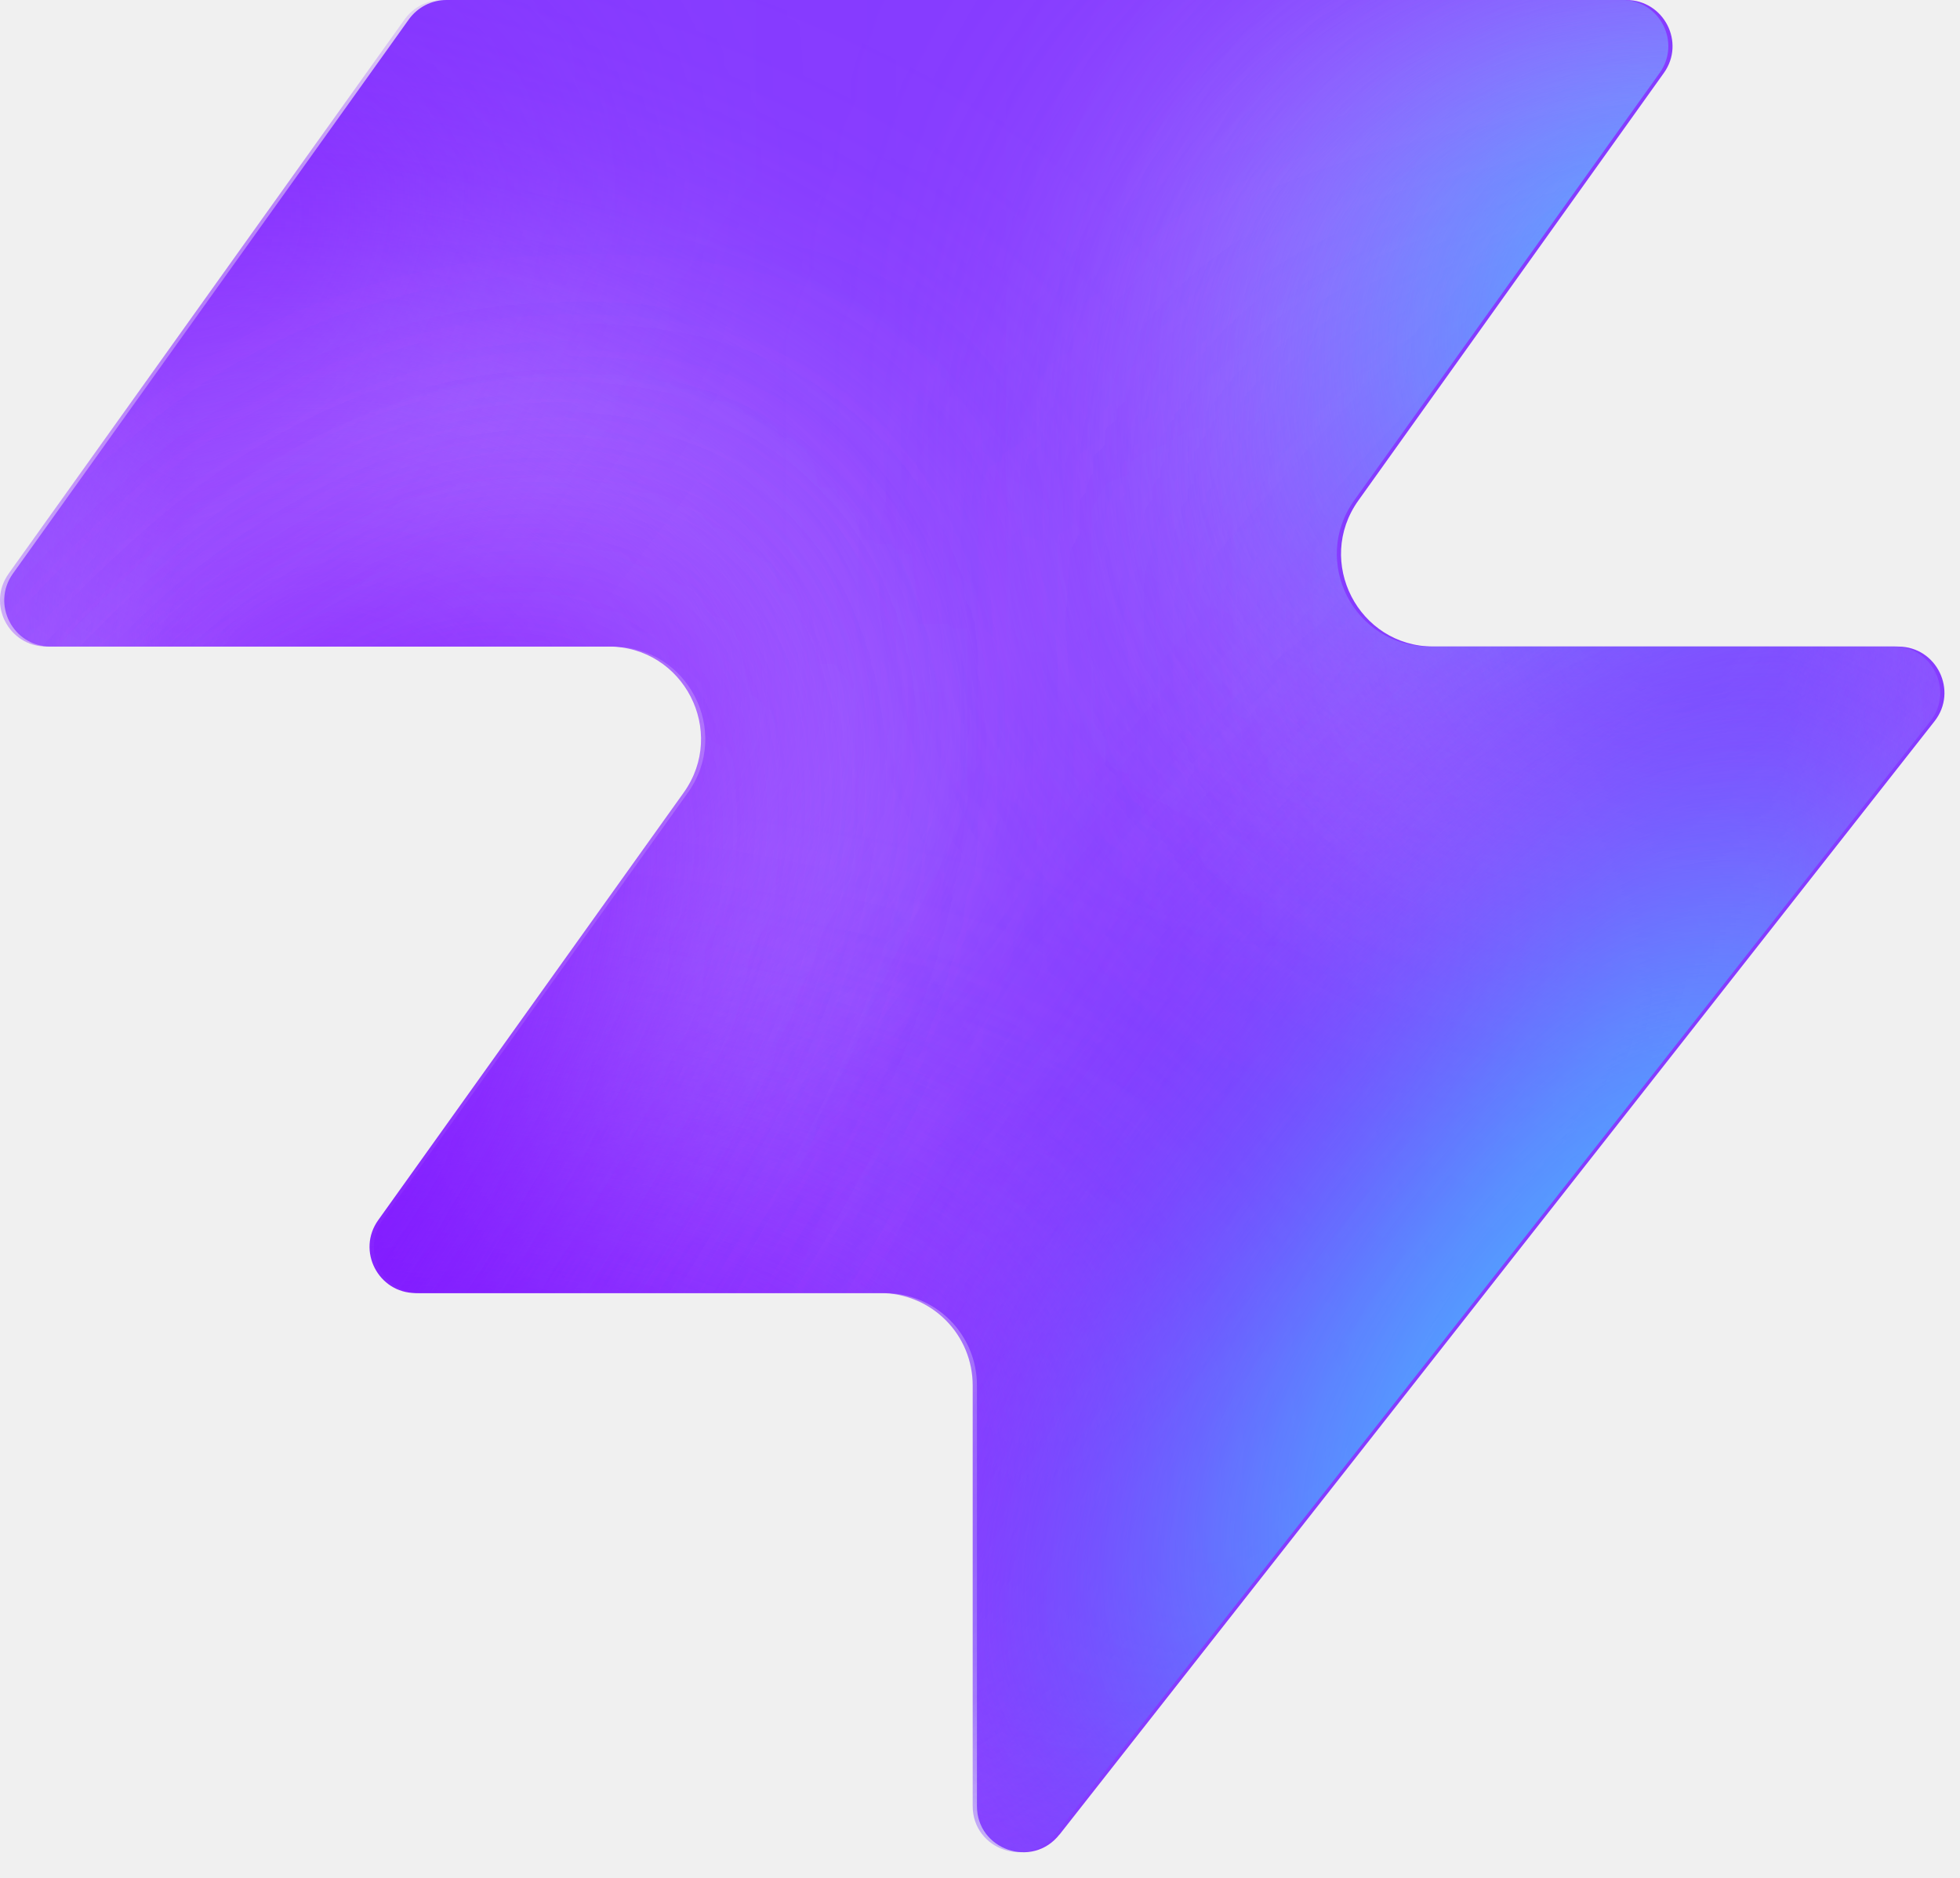
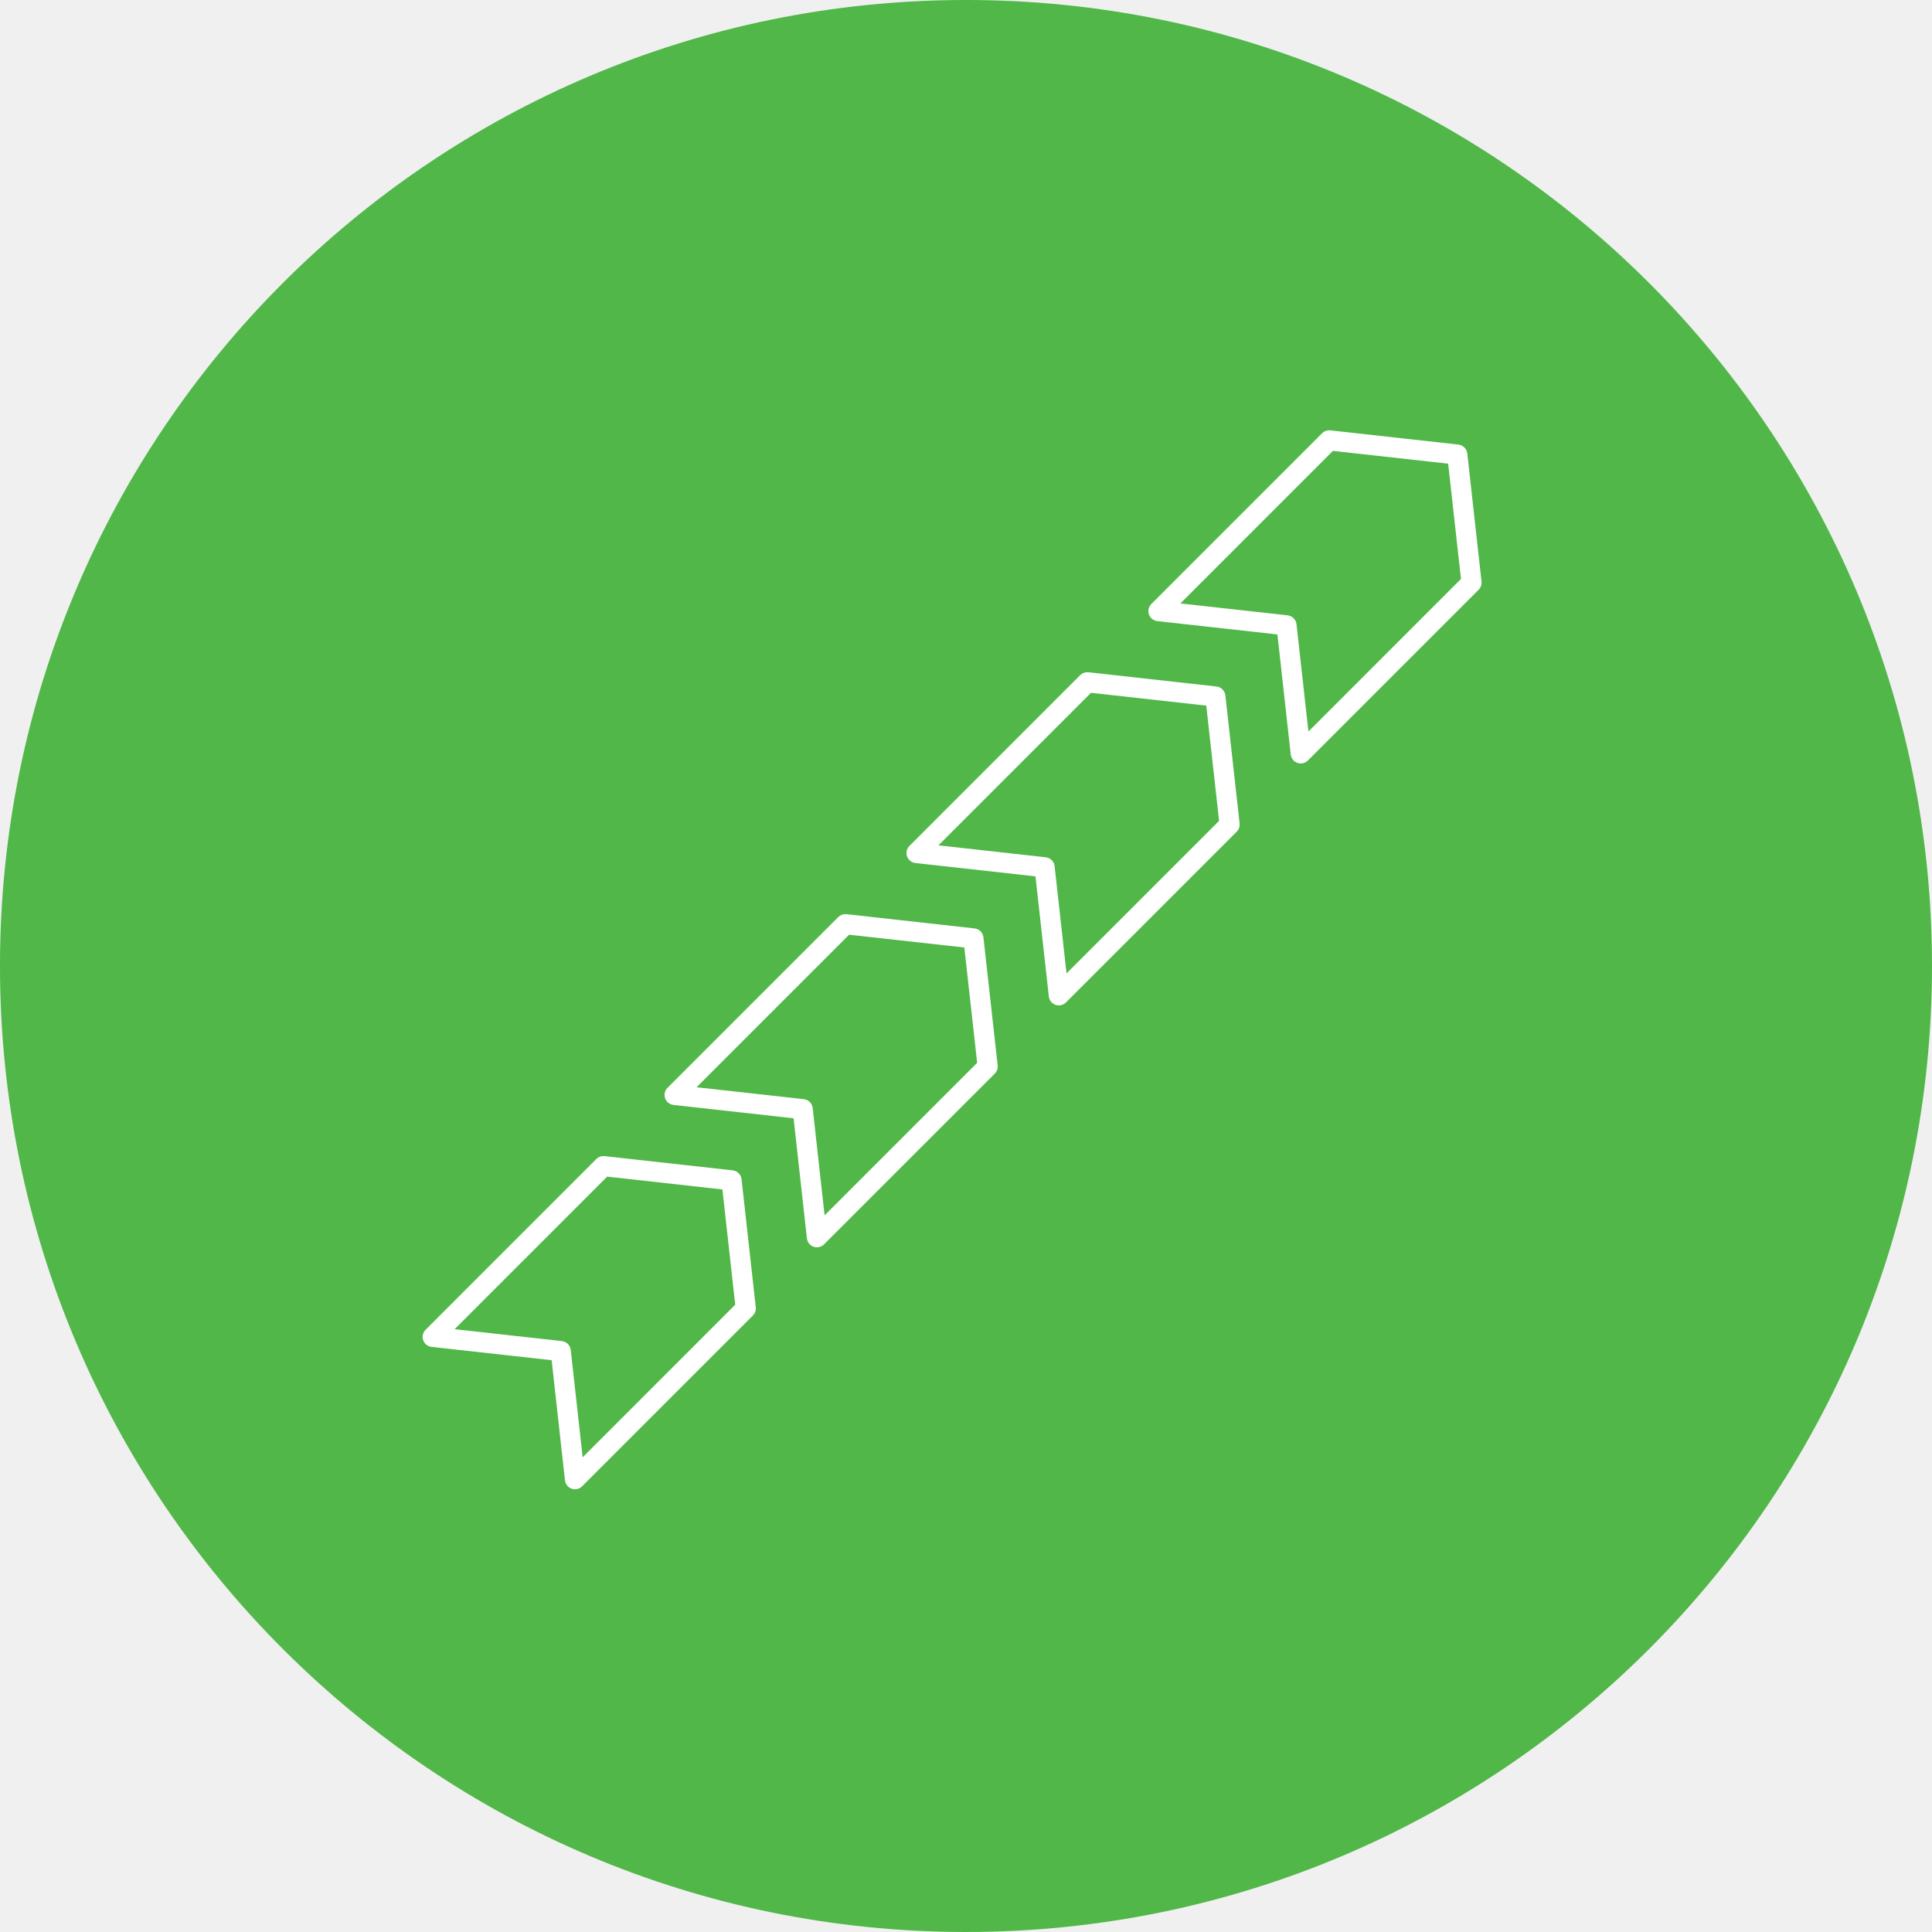
- <svg xmlns="http://www.w3.org/2000/svg" width="48" height="46" fill="none" viewBox="0 0 48 46">
-   <path fill="#863bff" d="M25.946 44.938c-.664.845-2.021.375-2.021-.698V33.937a2.26 2.26 0 0 0-2.262-2.262H10.287c-.92 0-1.456-1.04-.92-1.788l7.48-10.471c1.07-1.497 0-3.578-1.842-3.578H1.237c-.92 0-1.456-1.04-.92-1.788L10.013.474c.214-.297.556-.474.92-.474h28.894c.92 0 1.456 1.04.92 1.788l-7.48 10.471c-1.07 1.498 0 3.579 1.842 3.579h11.377c.943 0 1.473 1.088.89 1.83L25.947 44.94z" style="fill:#863bff;fill:color(display-p3 .525 .23 1);fill-opacity:1" />
-   <mask id="a" width="48" height="46" x="0" y="0" maskUnits="userSpaceOnUse" style="mask-type:alpha">
-     <path fill="#000" d="M25.842 44.938c-.664.844-2.021.375-2.021-.698V33.937a2.26 2.26 0 0 0-2.262-2.262H10.183c-.92 0-1.456-1.04-.92-1.788l7.48-10.471c1.07-1.498 0-3.579-1.842-3.579H1.133c-.92 0-1.456-1.04-.92-1.787L9.91.473c.214-.297.556-.474.92-.474h28.894c.92 0 1.456 1.04.92 1.788l-7.48 10.471c-1.07 1.498 0 3.578 1.842 3.578h11.377c.943 0 1.473 1.088.89 1.832L25.843 44.94z" style="fill:#000;fill-opacity:1" />
-   </mask>
-   <g mask="url(#a)">
-     <g filter="url(#b)">
-       <ellipse cx="5.508" cy="14.704" fill="#ede6ff" rx="5.508" ry="14.704" style="fill:#ede6ff;fill:color(display-p3 .927 .903 1);fill-opacity:1" transform="matrix(.00324 1 1 -.00324 -4.47 31.516)" />
-     </g>
-     <g filter="url(#c)">
-       <ellipse cx="10.399" cy="29.851" fill="#ede6ff" rx="10.399" ry="29.851" style="fill:#ede6ff;fill:color(display-p3 .927 .903 1);fill-opacity:1" transform="matrix(.00324 1 1 -.00324 -39.328 7.883)" />
-     </g>
-     <g filter="url(#d)">
-       <ellipse cx="5.508" cy="30.487" fill="#7e14ff" rx="5.508" ry="30.487" style="fill:#7e14ff;fill:color(display-p3 .492 .077 1);fill-opacity:1" transform="rotate(89.814 -25.913 -14.639)scale(1 -1)" />
-     </g>
-     <g filter="url(#e)">
-       <ellipse cx="5.508" cy="30.599" fill="#7e14ff" rx="5.508" ry="30.599" style="fill:#7e14ff;fill:color(display-p3 .492 .077 1);fill-opacity:1" transform="rotate(89.814 -32.644 -3.334)scale(1 -1)" />
-     </g>
-     <g filter="url(#f)">
-       <ellipse cx="5.508" cy="30.599" fill="#7e14ff" rx="5.508" ry="30.599" style="fill:#7e14ff;fill:color(display-p3 .492 .077 1);fill-opacity:1" transform="matrix(.00324 1 1 -.00324 -34.34 30.47)" />
-     </g>
-     <g filter="url(#g)">
-       <ellipse cx="14.072" cy="22.078" fill="#ede6ff" rx="14.072" ry="22.078" style="fill:#ede6ff;fill:color(display-p3 .927 .903 1);fill-opacity:1" transform="rotate(93.35 24.506 48.493)scale(-1 1)" />
-     </g>
-     <g filter="url(#h)">
-       <ellipse cx="3.47" cy="21.501" fill="#7e14ff" rx="3.47" ry="21.501" style="fill:#7e14ff;fill:color(display-p3 .492 .077 1);fill-opacity:1" transform="rotate(89.009 28.708 47.59)scale(-1 1)" />
-     </g>
-     <g filter="url(#i)">
-       <ellipse cx="3.47" cy="21.501" fill="#7e14ff" rx="3.47" ry="21.501" style="fill:#7e14ff;fill:color(display-p3 .492 .077 1);fill-opacity:1" transform="rotate(89.009 28.708 47.59)scale(-1 1)" />
-     </g>
-     <g filter="url(#j)">
-       <ellipse cx=".387" cy="8.972" fill="#7e14ff" rx="4.407" ry="29.108" style="fill:#7e14ff;fill:color(display-p3 .492 .077 1);fill-opacity:1" transform="rotate(39.51 .387 8.972)" />
-     </g>
-     <g filter="url(#k)">
-       <ellipse cx="47.523" cy="-6.092" fill="#7e14ff" rx="4.407" ry="29.108" style="fill:#7e14ff;fill:color(display-p3 .492 .077 1);fill-opacity:1" transform="rotate(37.892 47.523 -6.092)" />
-     </g>
-     <g filter="url(#l)">
-       <ellipse cx="41.412" cy="6.333" fill="#47bfff" rx="5.971" ry="9.665" style="fill:#47bfff;fill:color(display-p3 .28 .748 1);fill-opacity:1" transform="rotate(37.892 41.412 6.333)" />
-     </g>
-     <g filter="url(#m)">
-       <ellipse cx="-1.879" cy="38.332" fill="#7e14ff" rx="4.407" ry="29.108" style="fill:#7e14ff;fill:color(display-p3 .492 .077 1);fill-opacity:1" transform="rotate(37.892 -1.88 38.332)" />
-     </g>
-     <g filter="url(#n)">
-       <ellipse cx="-1.879" cy="38.332" fill="#7e14ff" rx="4.407" ry="29.108" style="fill:#7e14ff;fill:color(display-p3 .492 .077 1);fill-opacity:1" transform="rotate(37.892 -1.88 38.332)" />
-     </g>
-     <g filter="url(#o)">
-       <ellipse cx="35.651" cy="29.907" fill="#7e14ff" rx="4.407" ry="29.108" style="fill:#7e14ff;fill:color(display-p3 .492 .077 1);fill-opacity:1" transform="rotate(37.892 35.651 29.907)" />
-     </g>
-     <g filter="url(#p)">
-       <ellipse cx="38.418" cy="32.4" fill="#47bfff" rx="5.971" ry="15.297" style="fill:#47bfff;fill:color(display-p3 .28 .748 1);fill-opacity:1" transform="rotate(37.892 38.418 32.4)" />
-     </g>
+ <svg xmlns="http://www.w3.org/2000/svg" width="96" height="96" id="success">
+   <g fill="none" transform="translate(1 -958.362)">
+     <circle cx="37.045" cy="28.409" r="12.5" fill="#50b748" fill-rule="evenodd" transform="translate(-95.253 897.271)scale(3.84)" />
+     <path fill="#fff" d="M65.054 979.742a.5.5 0 0 0-.36.147l-8.486 8.486a.5.5 0 0 0 .299.85l5.967.662.662 5.967a.5.5 0 0 0 .851.298l8.485-8.484a.5.5 0 0 0 .144-.41l-.707-6.363a.5.5 0 0 0-.441-.442l-6.365-.707a.5.5 0 0 0-.05-.004zm.178 1.024 5.726.636.637 5.727-7.58 7.582-.592-5.332a.5.5 0 0 0-.441-.441l-5.329-.592 7.579-7.58zm-12.2 10.998a.5.5 0 0 0-.359.146l-8.484 8.485a.5.5 0 0 0 .298.851l5.965.662.664 5.967a.5.5 0 0 0 .85.299l8.486-8.486a.5.5 0 0 0 .143-.409l-.707-6.363a.5.5 0 0 0-.442-.443l-6.363-.707a.5.5 0 0 0-.05 0v-.002zm.178 1.023 5.729.637.636 5.726-7.58 7.58-.592-5.33a.5.5 0 0 0-.443-.441l-5.33-.592 7.58-7.58zm-12.2 10.996a.5.5 0 0 0-.357.147l-8.486 8.486a.5.5 0 0 0 .299.85l5.967.664.662 5.967a.5.5 0 0 0 .851.296l8.485-8.484a.5.5 0 0 0 .142-.408l-.707-6.365a.5.5 0 0 0-.441-.442l-6.363-.707a.5.5 0 0 0-.051 0zm.18 1.024 5.727.636.637 5.729-7.58 7.58-.592-5.33a.5.5 0 0 0-.441-.443l-5.33-.592 7.58-7.58zm-12.199 10.998a.5.5 0 0 0-.359.146l-8.486 8.487a.5.5 0 0 0 .298.85l5.967.661.662 5.967a.5.5 0 0 0 .852.299l8.484-8.484a.5.5 0 0 0 .145-.41l-.707-6.364a.5.5 0 0 0-.442-.441l-6.365-.707a.5.5 0 0 0-.049 0zm.178 1.023 5.727.637.636 5.727-7.58 7.582-.592-5.332a.5.5 0 0 0-.44-.442l-5.331-.592 7.58-7.58z" color="#000" font-family="sans-serif" font-weight="400" overflow="visible" style="line-height:normal;text-indent:0;text-align:start;text-decoration-line:none;text-decoration-style:solid;text-decoration-color:#000;text-transform:none;block-progression:tb;isolation:auto;mix-blend-mode:normal" />
  </g>
-   <defs>
-     <filter id="b" width="60.045" height="41.654" x="-19.77" y="16.149" color-interpolation-filters="sRGB" filterUnits="userSpaceOnUse">
-       <feFlood flood-opacity="0" result="BackgroundImageFix" />
-       <feBlend in="SourceGraphic" in2="BackgroundImageFix" result="shape" />
-       <feGaussianBlur result="effect1_foregroundBlur_2002_17158" stdDeviation="7.659" />
-     </filter>
-     <filter id="c" width="90.34" height="51.437" x="-54.613" y="-7.533" color-interpolation-filters="sRGB" filterUnits="userSpaceOnUse">
-       <feFlood flood-opacity="0" result="BackgroundImageFix" />
-       <feBlend in="SourceGraphic" in2="BackgroundImageFix" result="shape" />
-       <feGaussianBlur result="effect1_foregroundBlur_2002_17158" stdDeviation="7.659" />
-     </filter>
-     <filter id="d" width="79.355" height="29.4" x="-49.64" y="2.03" color-interpolation-filters="sRGB" filterUnits="userSpaceOnUse">
-       <feFlood flood-opacity="0" result="BackgroundImageFix" />
-       <feBlend in="SourceGraphic" in2="BackgroundImageFix" result="shape" />
-       <feGaussianBlur result="effect1_foregroundBlur_2002_17158" stdDeviation="4.596" />
-     </filter>
-     <filter id="e" width="79.579" height="29.4" x="-45.045" y="20.029" color-interpolation-filters="sRGB" filterUnits="userSpaceOnUse">
-       <feFlood flood-opacity="0" result="BackgroundImageFix" />
-       <feBlend in="SourceGraphic" in2="BackgroundImageFix" result="shape" />
-       <feGaussianBlur result="effect1_foregroundBlur_2002_17158" stdDeviation="4.596" />
-     </filter>
-     <filter id="f" width="79.579" height="29.4" x="-43.513" y="21.178" color-interpolation-filters="sRGB" filterUnits="userSpaceOnUse">
-       <feFlood flood-opacity="0" result="BackgroundImageFix" />
-       <feBlend in="SourceGraphic" in2="BackgroundImageFix" result="shape" />
-       <feGaussianBlur result="effect1_foregroundBlur_2002_17158" stdDeviation="4.596" />
-     </filter>
-     <filter id="g" width="74.749" height="58.852" x="15.756" y="-17.901" color-interpolation-filters="sRGB" filterUnits="userSpaceOnUse">
-       <feFlood flood-opacity="0" result="BackgroundImageFix" />
-       <feBlend in="SourceGraphic" in2="BackgroundImageFix" result="shape" />
-       <feGaussianBlur result="effect1_foregroundBlur_2002_17158" stdDeviation="7.659" />
-     </filter>
-     <filter id="h" width="61.377" height="25.362" x="23.548" y="2.284" color-interpolation-filters="sRGB" filterUnits="userSpaceOnUse">
-       <feFlood flood-opacity="0" result="BackgroundImageFix" />
-       <feBlend in="SourceGraphic" in2="BackgroundImageFix" result="shape" />
-       <feGaussianBlur result="effect1_foregroundBlur_2002_17158" stdDeviation="4.596" />
-     </filter>
-     <filter id="i" width="61.377" height="25.362" x="23.548" y="2.284" color-interpolation-filters="sRGB" filterUnits="userSpaceOnUse">
-       <feFlood flood-opacity="0" result="BackgroundImageFix" />
-       <feBlend in="SourceGraphic" in2="BackgroundImageFix" result="shape" />
-       <feGaussianBlur result="effect1_foregroundBlur_2002_17158" stdDeviation="4.596" />
-     </filter>
-     <filter id="j" width="56.045" height="63.649" x="-27.636" y="-22.853" color-interpolation-filters="sRGB" filterUnits="userSpaceOnUse">
-       <feFlood flood-opacity="0" result="BackgroundImageFix" />
-       <feBlend in="SourceGraphic" in2="BackgroundImageFix" result="shape" />
-       <feGaussianBlur result="effect1_foregroundBlur_2002_17158" stdDeviation="4.596" />
-     </filter>
-     <filter id="k" width="54.814" height="64.646" x="20.116" y="-38.415" color-interpolation-filters="sRGB" filterUnits="userSpaceOnUse">
-       <feFlood flood-opacity="0" result="BackgroundImageFix" />
-       <feBlend in="SourceGraphic" in2="BackgroundImageFix" result="shape" />
-       <feGaussianBlur result="effect1_foregroundBlur_2002_17158" stdDeviation="4.596" />
-     </filter>
-     <filter id="l" width="33.541" height="35.313" x="24.641" y="-11.323" color-interpolation-filters="sRGB" filterUnits="userSpaceOnUse">
-       <feFlood flood-opacity="0" result="BackgroundImageFix" />
-       <feBlend in="SourceGraphic" in2="BackgroundImageFix" result="shape" />
-       <feGaussianBlur result="effect1_foregroundBlur_2002_17158" stdDeviation="4.596" />
-     </filter>
-     <filter id="m" width="54.814" height="64.646" x="-29.286" y="6.009" color-interpolation-filters="sRGB" filterUnits="userSpaceOnUse">
-       <feFlood flood-opacity="0" result="BackgroundImageFix" />
-       <feBlend in="SourceGraphic" in2="BackgroundImageFix" result="shape" />
-       <feGaussianBlur result="effect1_foregroundBlur_2002_17158" stdDeviation="4.596" />
-     </filter>
-     <filter id="n" width="54.814" height="64.646" x="-29.286" y="6.009" color-interpolation-filters="sRGB" filterUnits="userSpaceOnUse">
-       <feFlood flood-opacity="0" result="BackgroundImageFix" />
-       <feBlend in="SourceGraphic" in2="BackgroundImageFix" result="shape" />
-       <feGaussianBlur result="effect1_foregroundBlur_2002_17158" stdDeviation="4.596" />
-     </filter>
-     <filter id="o" width="54.814" height="64.646" x="8.244" y="-2.416" color-interpolation-filters="sRGB" filterUnits="userSpaceOnUse">
-       <feFlood flood-opacity="0" result="BackgroundImageFix" />
-       <feBlend in="SourceGraphic" in2="BackgroundImageFix" result="shape" />
-       <feGaussianBlur result="effect1_foregroundBlur_2002_17158" stdDeviation="4.596" />
-     </filter>
-     <filter id="p" width="39.409" height="43.623" x="18.713" y="10.588" color-interpolation-filters="sRGB" filterUnits="userSpaceOnUse">
-       <feFlood flood-opacity="0" result="BackgroundImageFix" />
-       <feBlend in="SourceGraphic" in2="BackgroundImageFix" result="shape" />
-       <feGaussianBlur result="effect1_foregroundBlur_2002_17158" stdDeviation="4.596" />
-     </filter>
-   </defs>
</svg>
